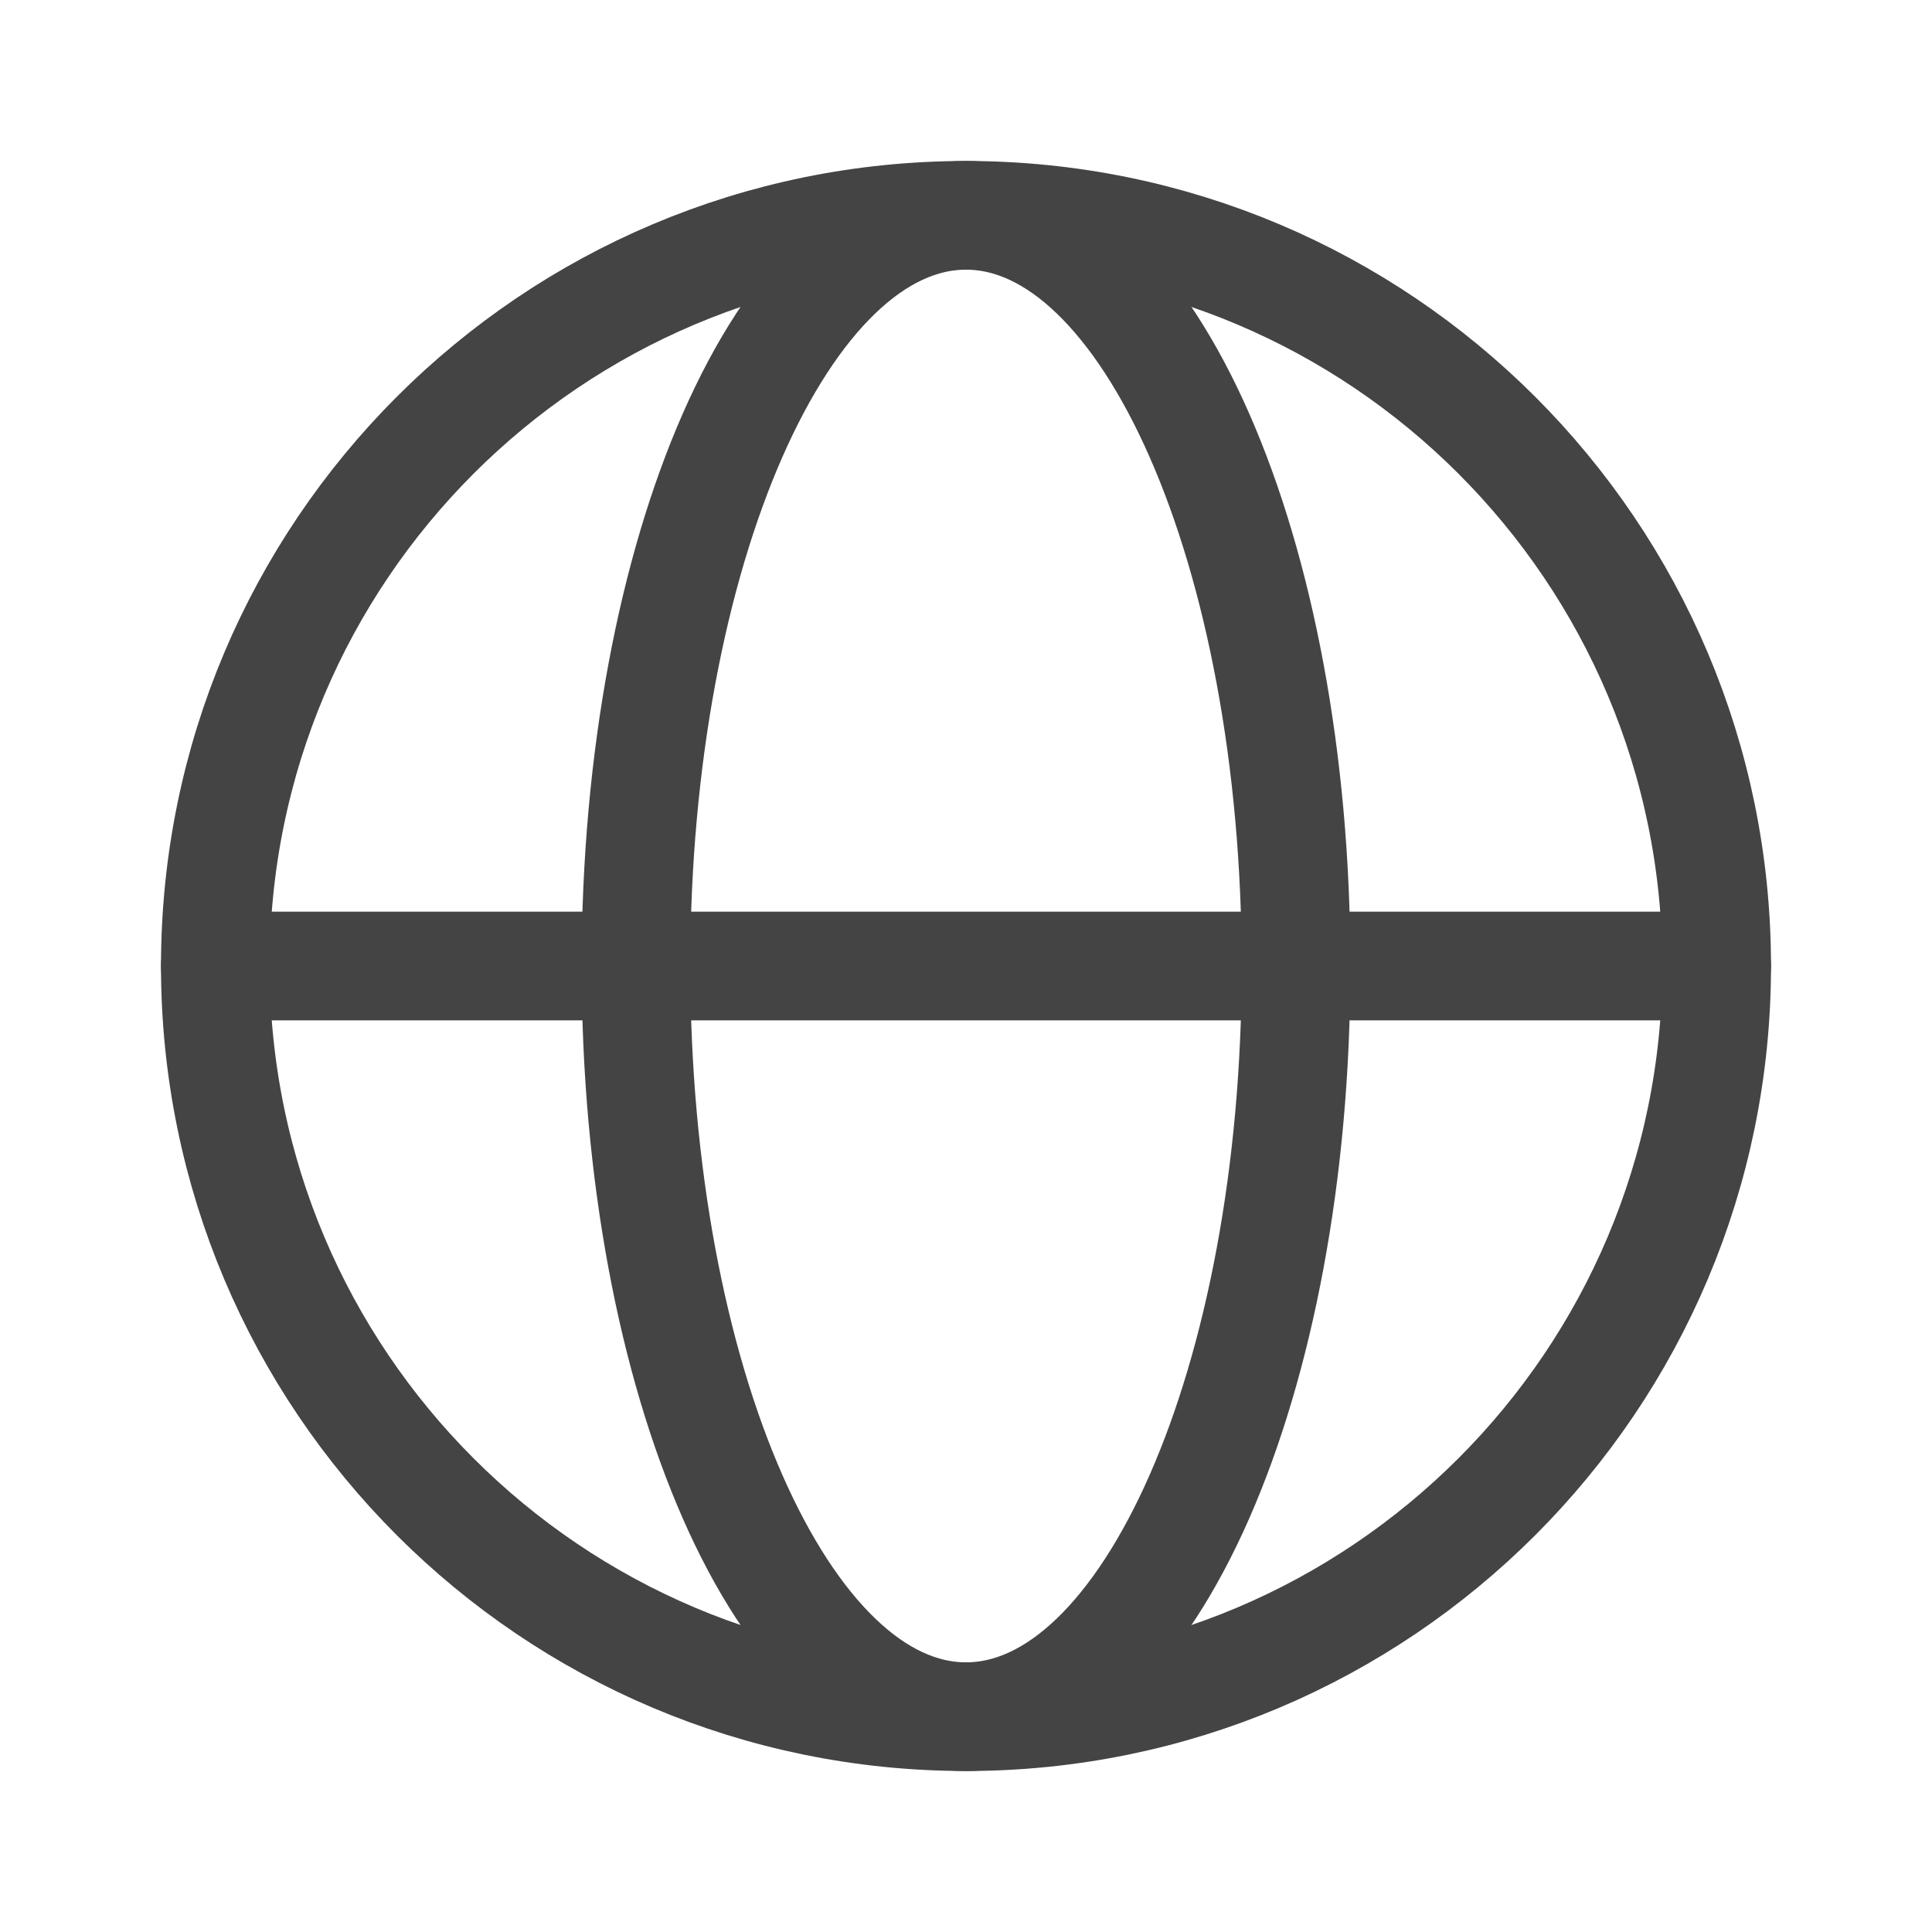
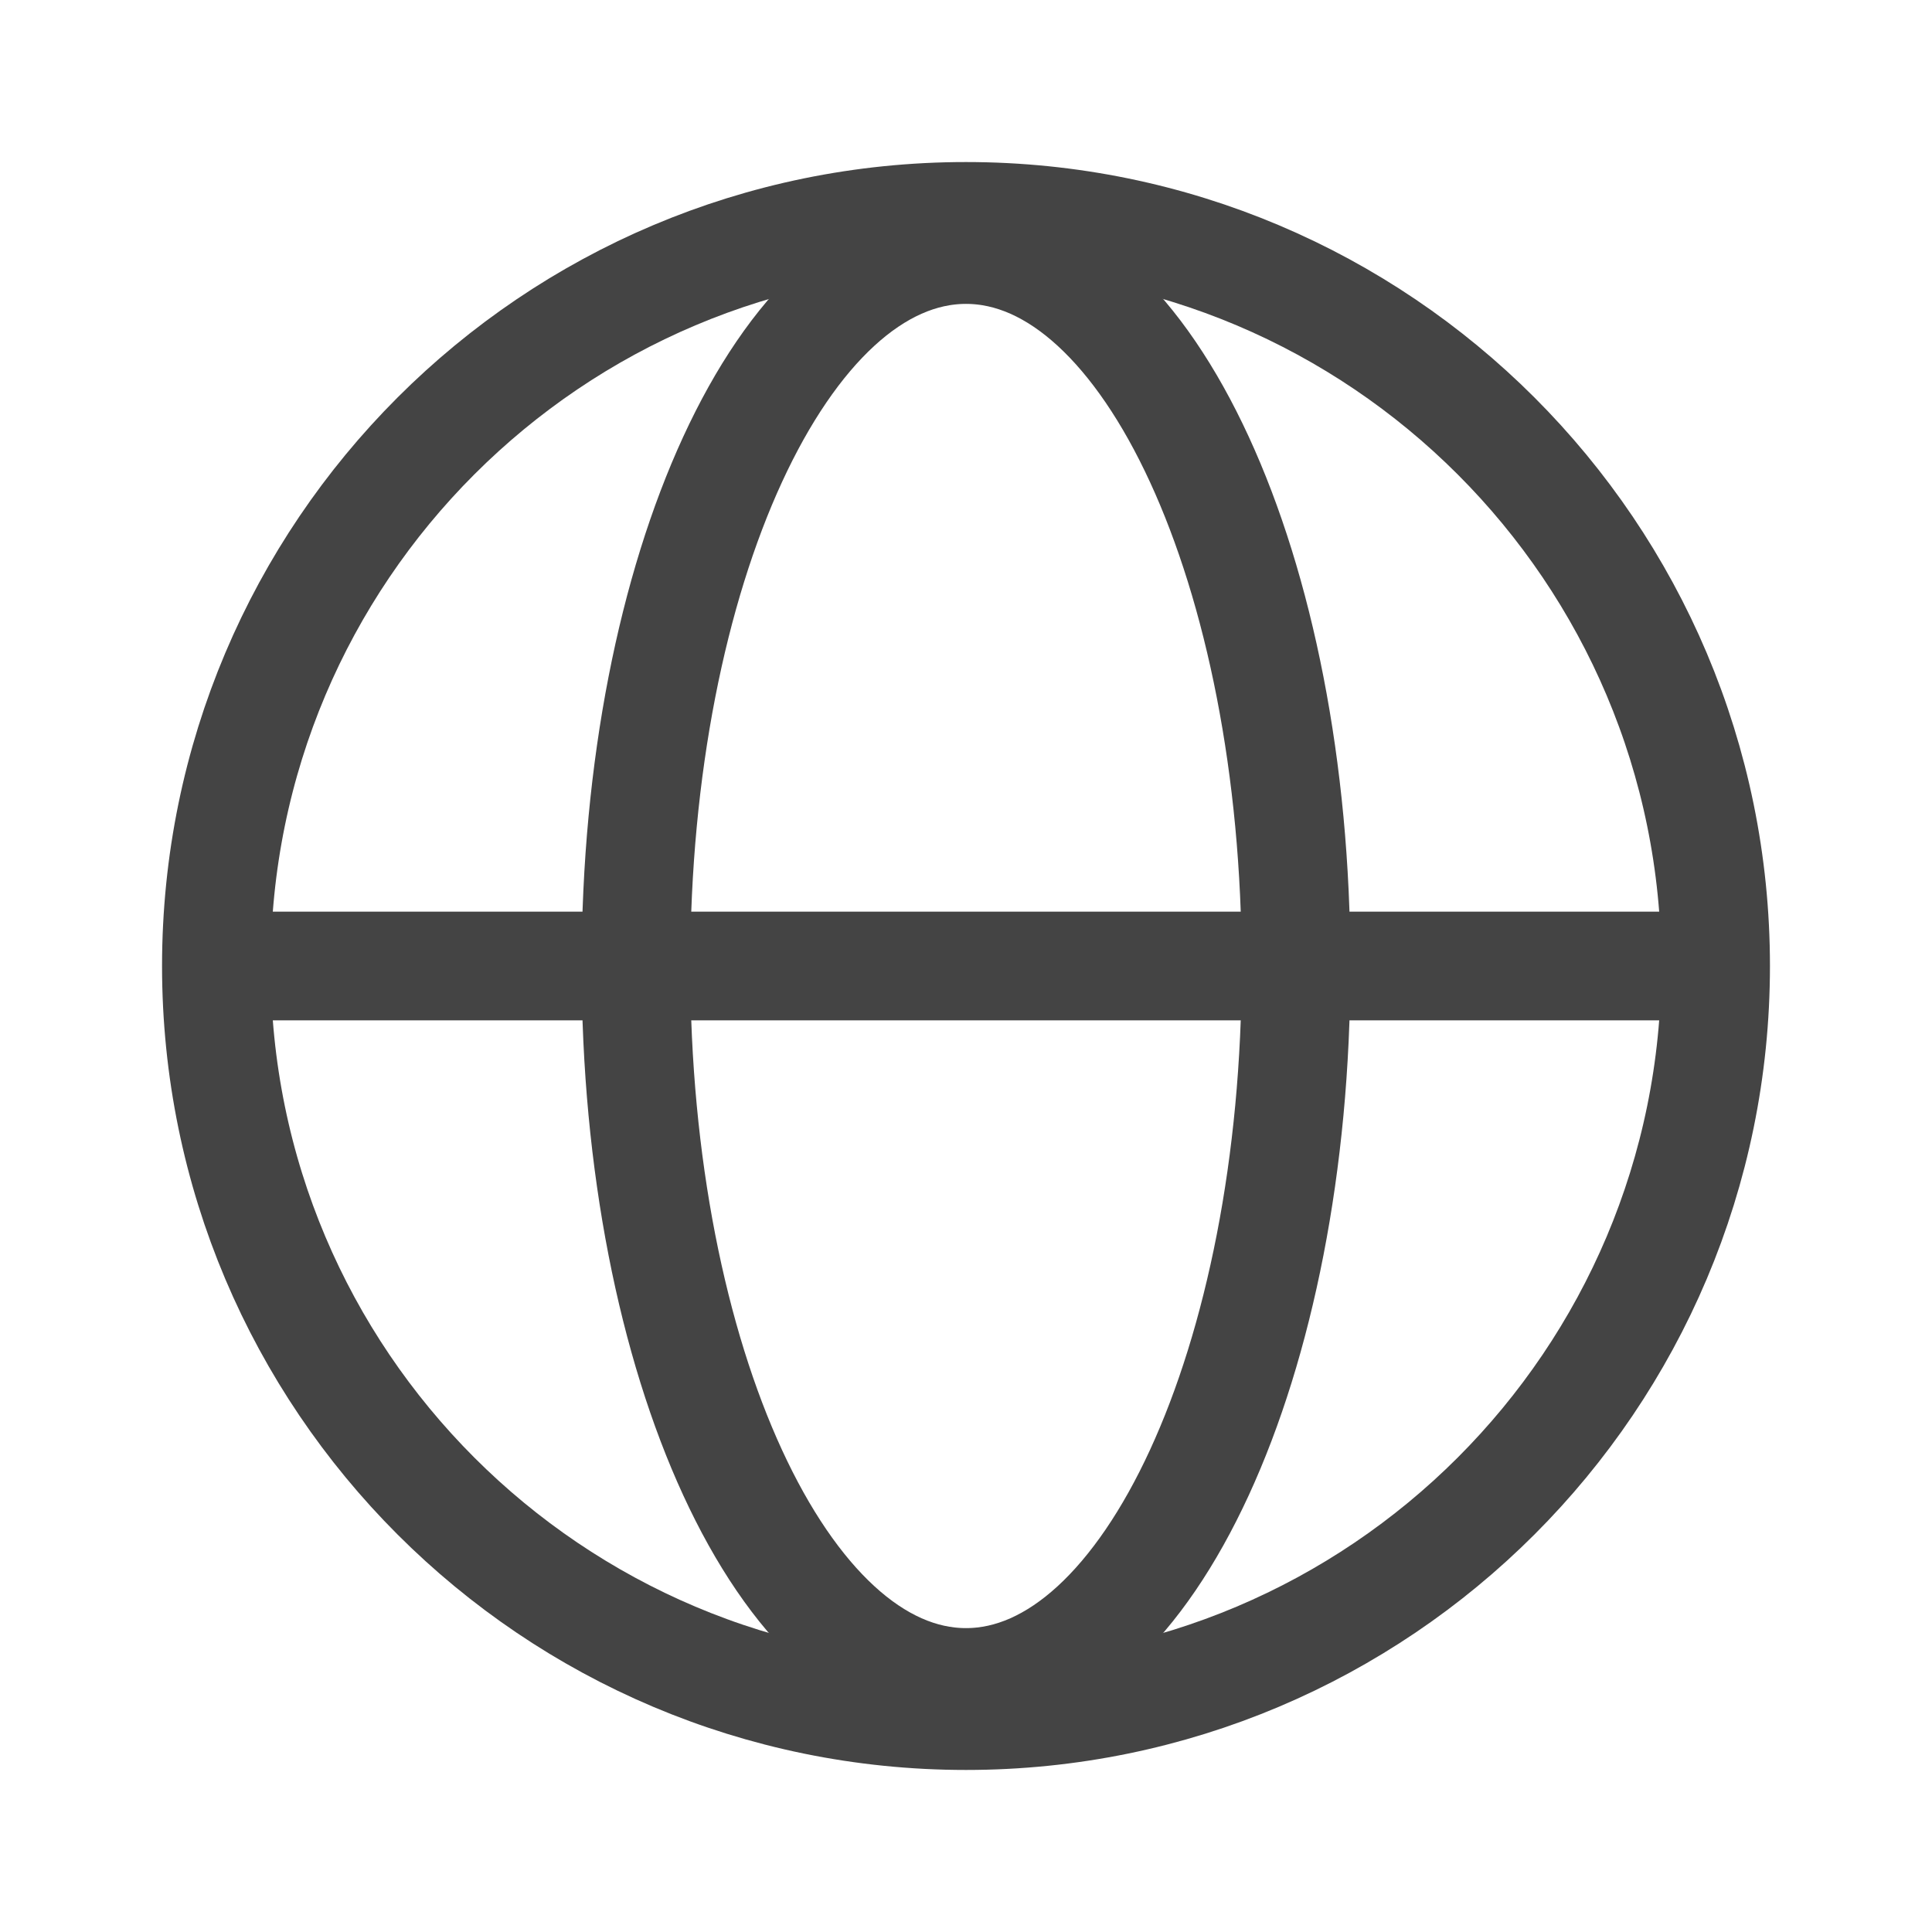
<svg xmlns="http://www.w3.org/2000/svg" width="384" height="384" viewBox="0 0 24 24">
  <g fill="none" stroke="#444444" stroke-width="1.35" stroke-linecap="round" stroke-linejoin="round">
-     <circle cx="12" cy="12" r="9.325" />
-     <ellipse cx="12" cy="12" rx="4.1" ry="9.325" />
-     <path d="M2.675 12h18.65" />
+     <circle cx="12" cy="12" r="9.312" />
+     <ellipse cx="12" cy="12" rx="4.1" ry="8.9" />
+     <path d="M3 12h18" />
  </g>
</svg>
